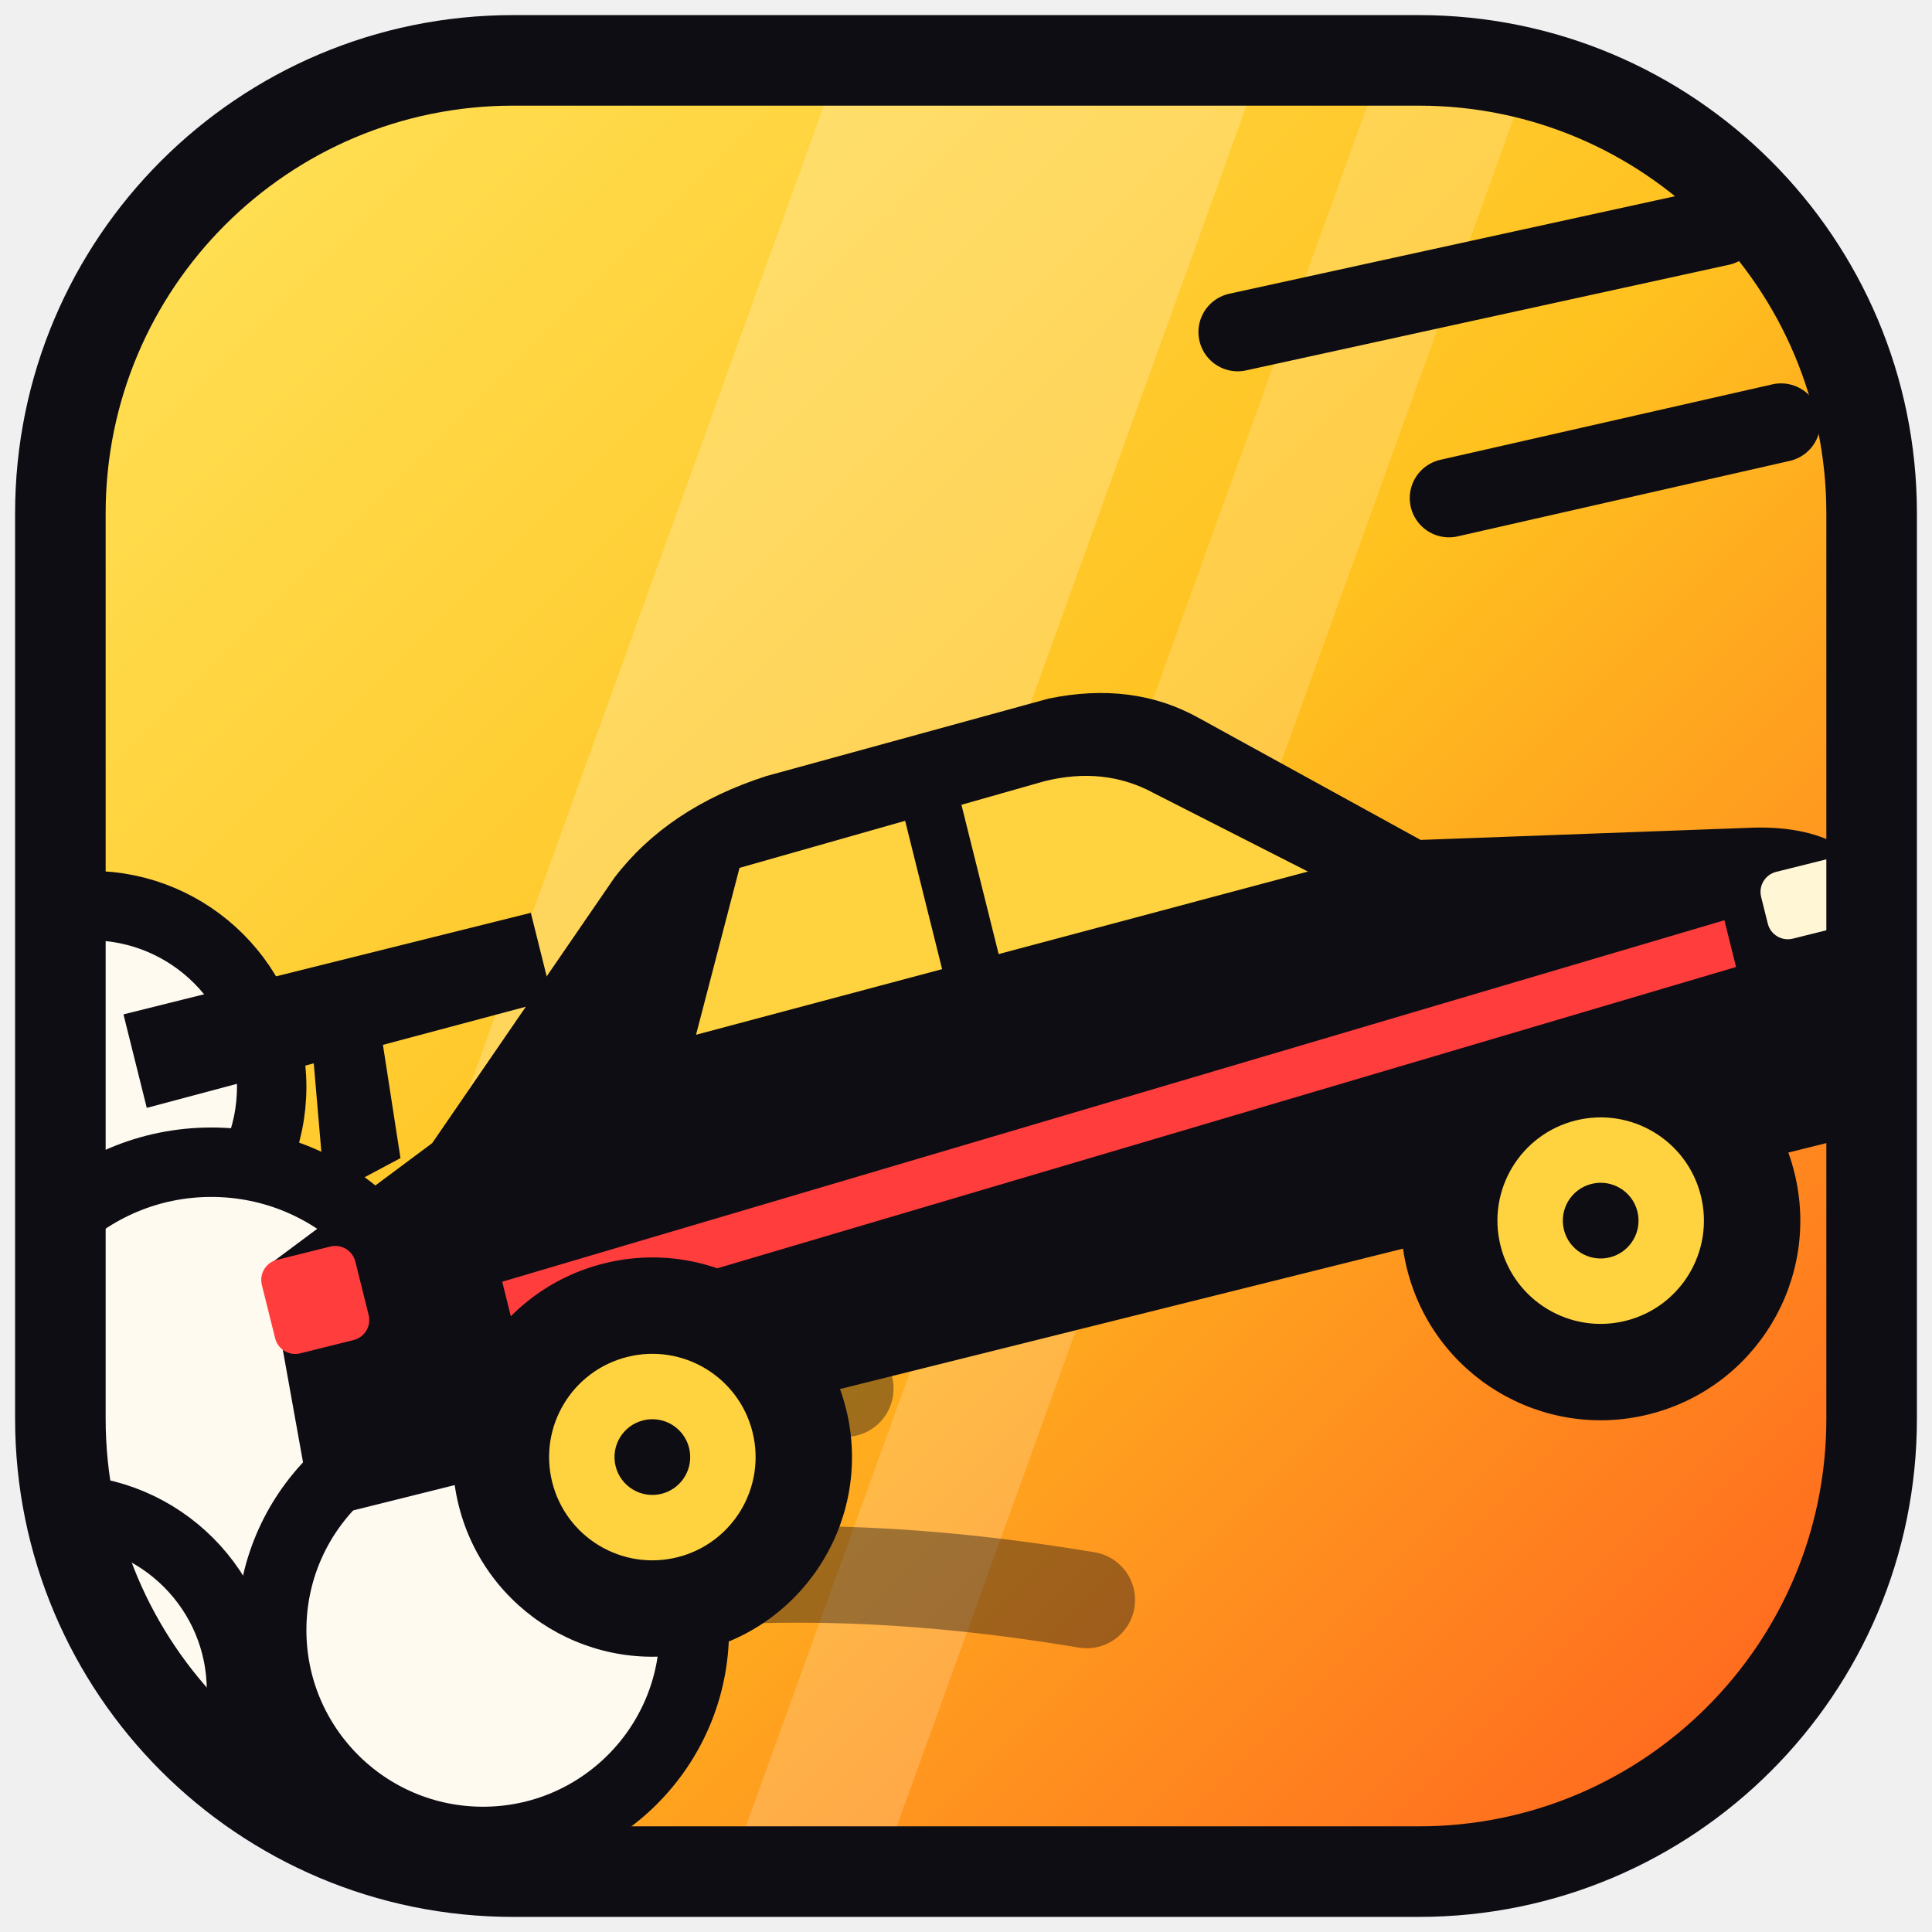
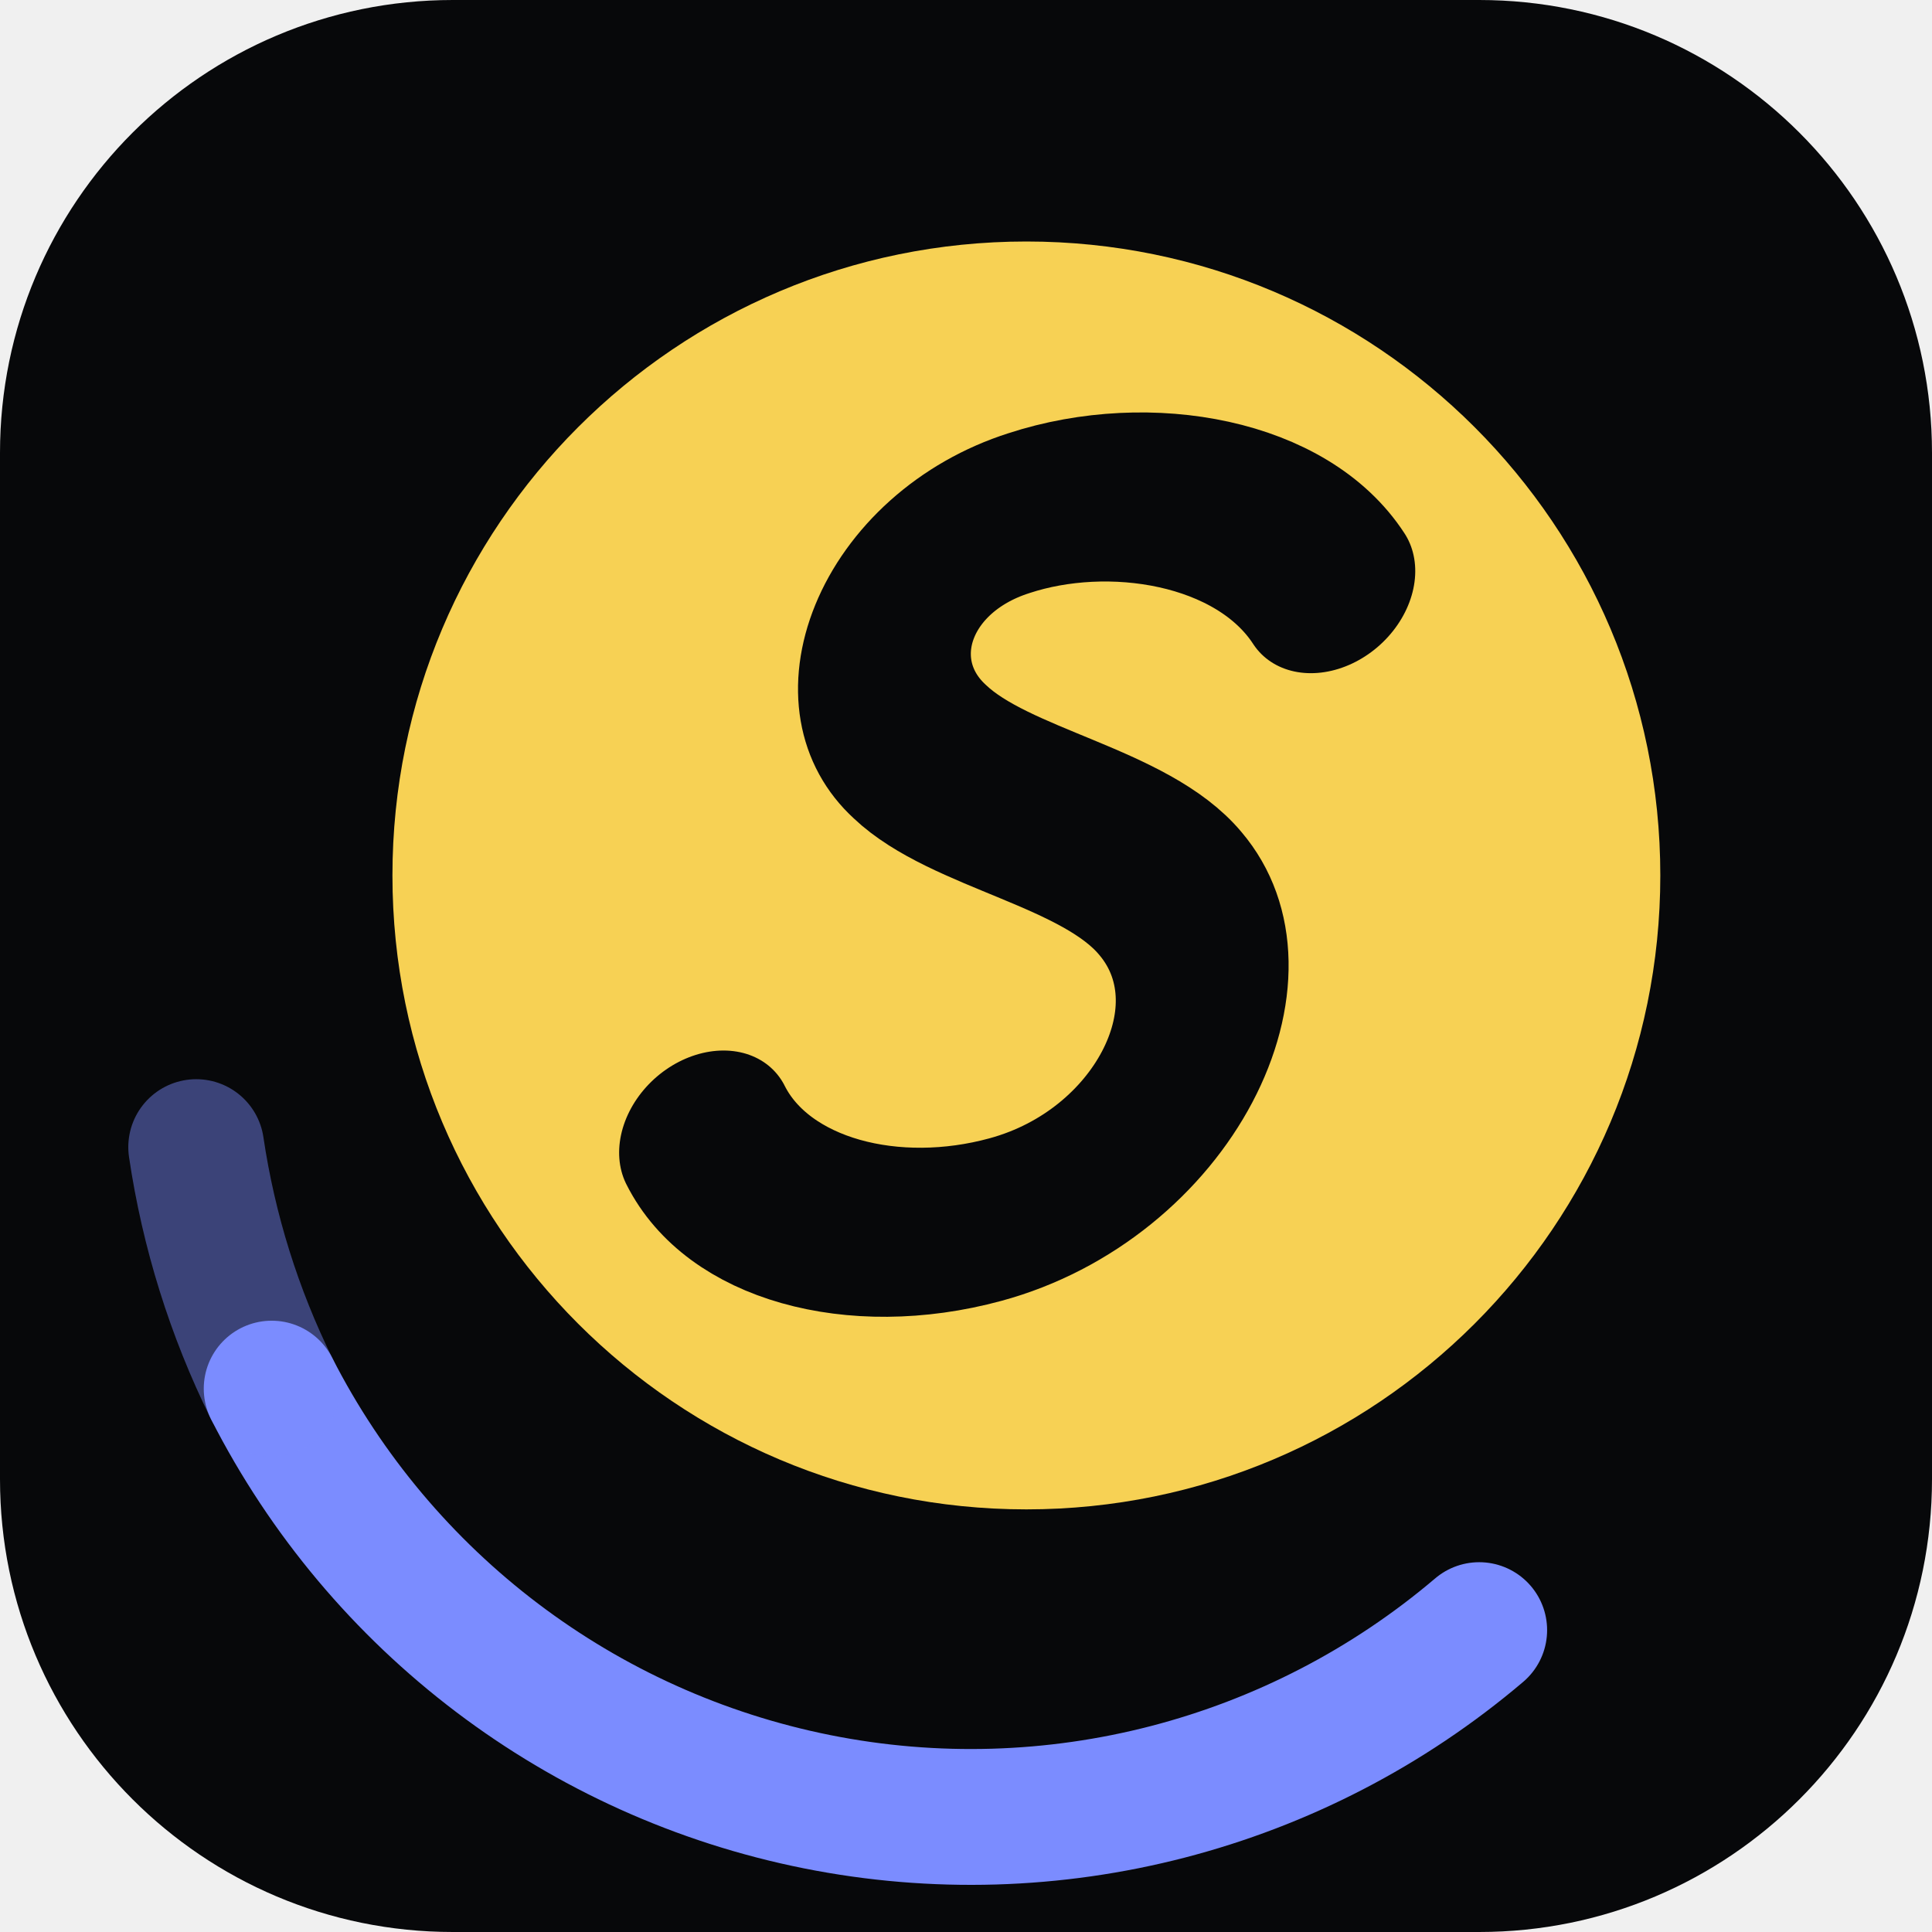
<svg xmlns="http://www.w3.org/2000/svg" viewBox="0 0 64 64">
-   <defs>
-     <linearGradient id="bg" x1="0" y1="0" x2="1" y2="1">
-       <stop offset="0" stop-color="#ffe45c" />
-       <stop offset=".5" stop-color="#ffc21f" />
-       <stop offset="1" stop-color="#ff5a1f" />
-     </linearGradient>
-     <clipPath id="c">
-       <rect x="2" y="2" width="60" height="60" rx="15" />
-     </clipPath>
-   </defs>
-   <rect x="2" y="2" width="60" height="60" rx="15" fill="url(#bg)" />
-   <g clip-path="url(#c)">
-     <path d="M30 -4 L44 -4 L18 68 L4 68 Z" fill="#fff" opacity=".22" />
-     <path d="M48 -4 L53 -4 L27 68 L22 68 Z" fill="#fff" opacity=".18" />
-     <path d="M-4 62 C 12 52 24 51 36 53" fill="none" stroke="#0e0d14" stroke-width="3.2" stroke-linecap="round" opacity=".4" />
-     <path d="M-4 54 C 9 45 18 44 28 46" fill="none" stroke="#0e0d14" stroke-width="3.2" stroke-linecap="round" opacity=".4" />
-     <g fill="#fffaf0" stroke="#0e0d14" stroke-width="2.3">
-       <circle cx="3" cy="36" r="6" />
-       <circle cx="7" cy="46" r="7.5" />
-       <circle cx="16" cy="54" r="7" />
-       <circle cx="2" cy="56" r="6" />
-     </g>
-     <g transform="translate(35 36) rotate(-14) scale(1.14) translate(-34 -34)">
-       <path fill="#0e0d14" d="M10 41 L10.5 33.5 L16 31.2 L23 25 Q25 23.4 28 23.2 L36.5 23 Q39 23.1 40.6 24.6 L46 29.6 L55.5 31.6 Q58.6 32.3 58.8 35 L58.6 39.4 Q58.4 41 56.6 41 Z" />
-       <path fill="#0e0d14" d="M12.6 32 L13.4 27 L15.4 27 L15 31.4 Z M8.2 25.4 L20.4 25.4 L20.4 28 L8.2 28.2 Z" />
-       <path fill="#ffd23f" d="M26.6 25.6 L35.8 25.3 Q37.6 25.3 38.8 26.4 L42.6 29.7 L24.2 30 Z" />
-       <rect x="31.6" y="25" width="1.7" height="5.2" fill="#0e0d14" />
-       <path d="M17 35.6 L54 34 L54 35.4 L17 37 Z" fill="#ff3d3d" />
-       <rect x="10.2" y="33.4" width="2.8" height="2.8" rx=".6" fill="#ff3d3d" />
-       <rect x="55.2" y="33" width="3.2" height="2" rx=".6" fill="#fff6d6" />
-       <circle cx="20" cy="41.6" r="5.8" fill="#0e0d14" />
-       <circle cx="20" cy="41.6" r="3" fill="#ffd23f" />
-       <circle cx="20" cy="41.6" r="1.1" fill="#0e0d14" />
-       <circle cx="48.4" cy="41.6" r="5.8" fill="#0e0d14" />
-       <circle cx="48.4" cy="41.6" r="3" fill="#ffd23f" />
-       <circle cx="48.4" cy="41.6" r="1.1" fill="#0e0d14" />
-     </g>
-     <g stroke="#0e0d14" stroke-width="2.6" stroke-linecap="round">
-       <path d="M41 11 L57 7.5" />
-       <path d="M48 16.5 L59 14" />
-     </g>
+   <rect width="64" height="64" rx="15" fill="#07080a" />
+   <path d="M9 46 A 26 26 0 0 0 49 54" fill="none" stroke="#7b8cff" stroke-width="4.5" stroke-linecap="round" />
+   <path d="M6.5 38 A 27 27 0 0 0 9 46" fill="none" stroke="#7b8cff" stroke-width="4.5" stroke-linecap="round" opacity=".45" />
+   <circle cx="34" cy="29" r="21" fill="#f7d154" />
+   <g transform="translate(34 29) skewX(-12) translate(-34 -29)">
+     <path d="M42 19.5 C 39.5 16.6 34.6 15.8 31.2 17 C 27.4 18.3 26.6 22.6 29.6 24.9 C 32 26.8 36.6 27.4 38.9 29.6 C 42.4 32.9 40.6 38.9 35.4 40.4 C 31.6 41.5 27.2 40.4 25.2 37.6" fill="none" stroke="#07080a" stroke-width="5.6" stroke-linecap="round" stroke-linejoin="round" />
  </g>
-   <rect x="2" y="2" width="60" height="60" rx="15" fill="none" stroke="#0e0d14" stroke-width="3" />
</svg>
